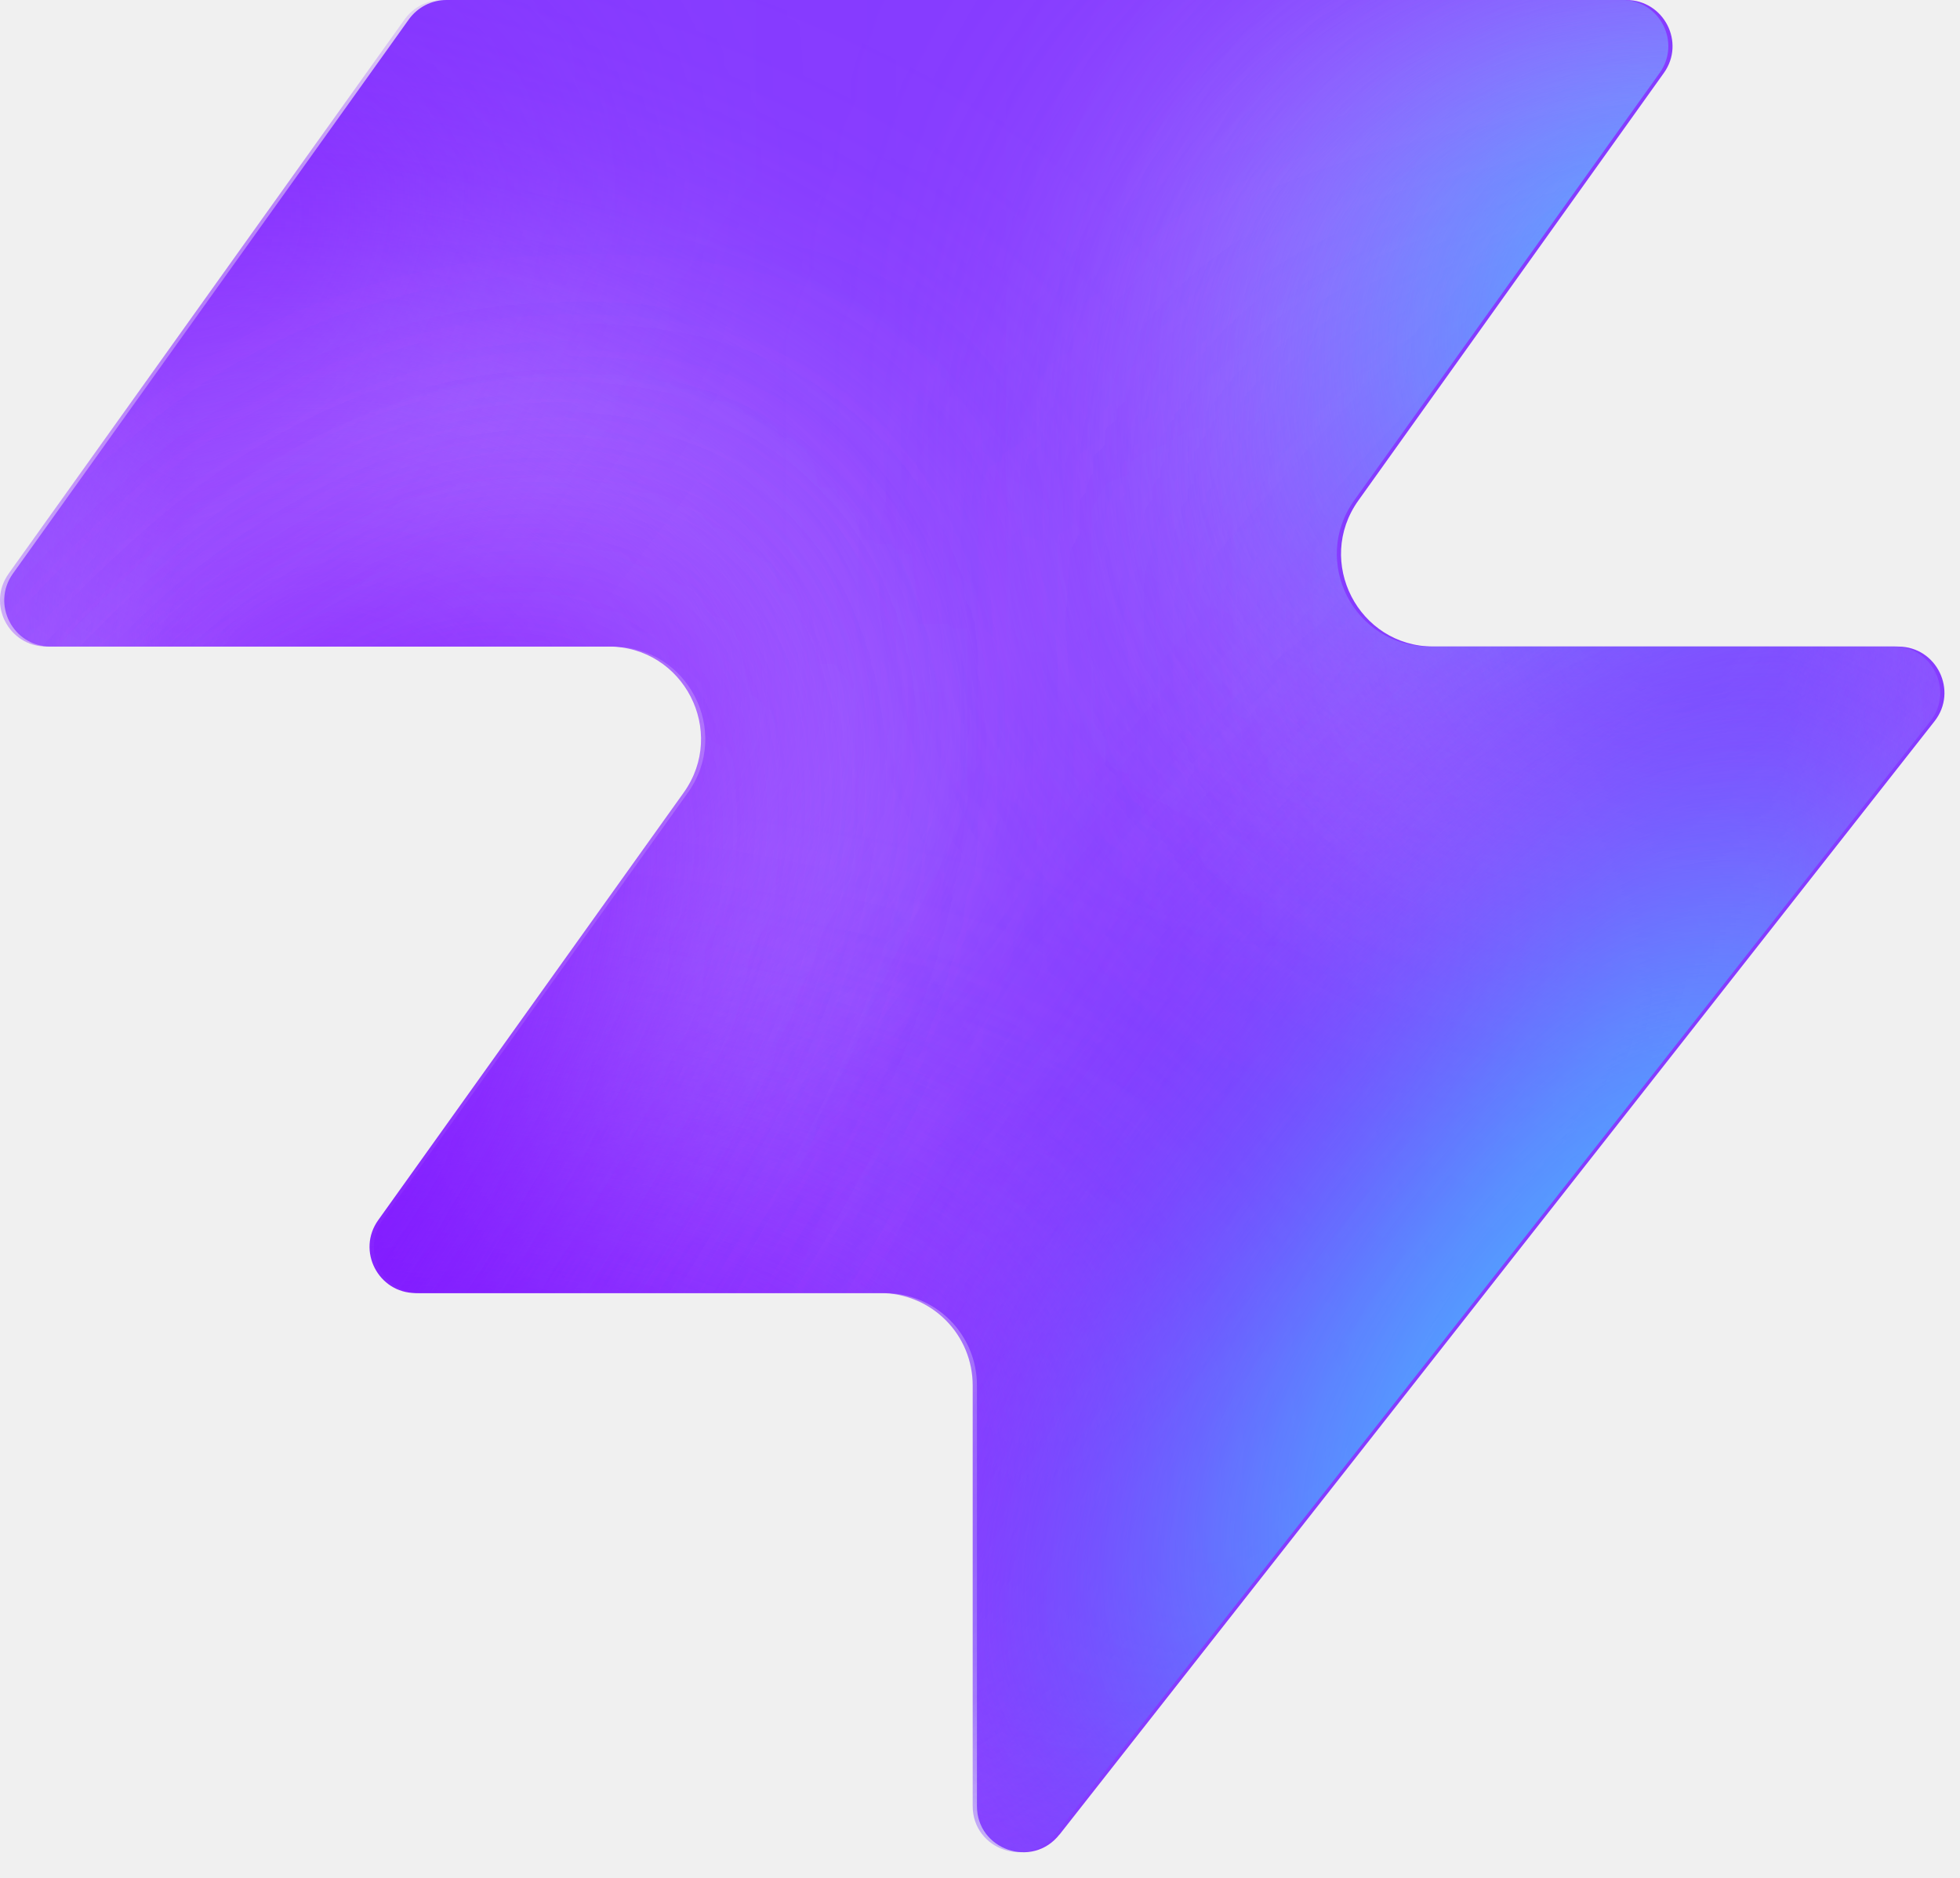
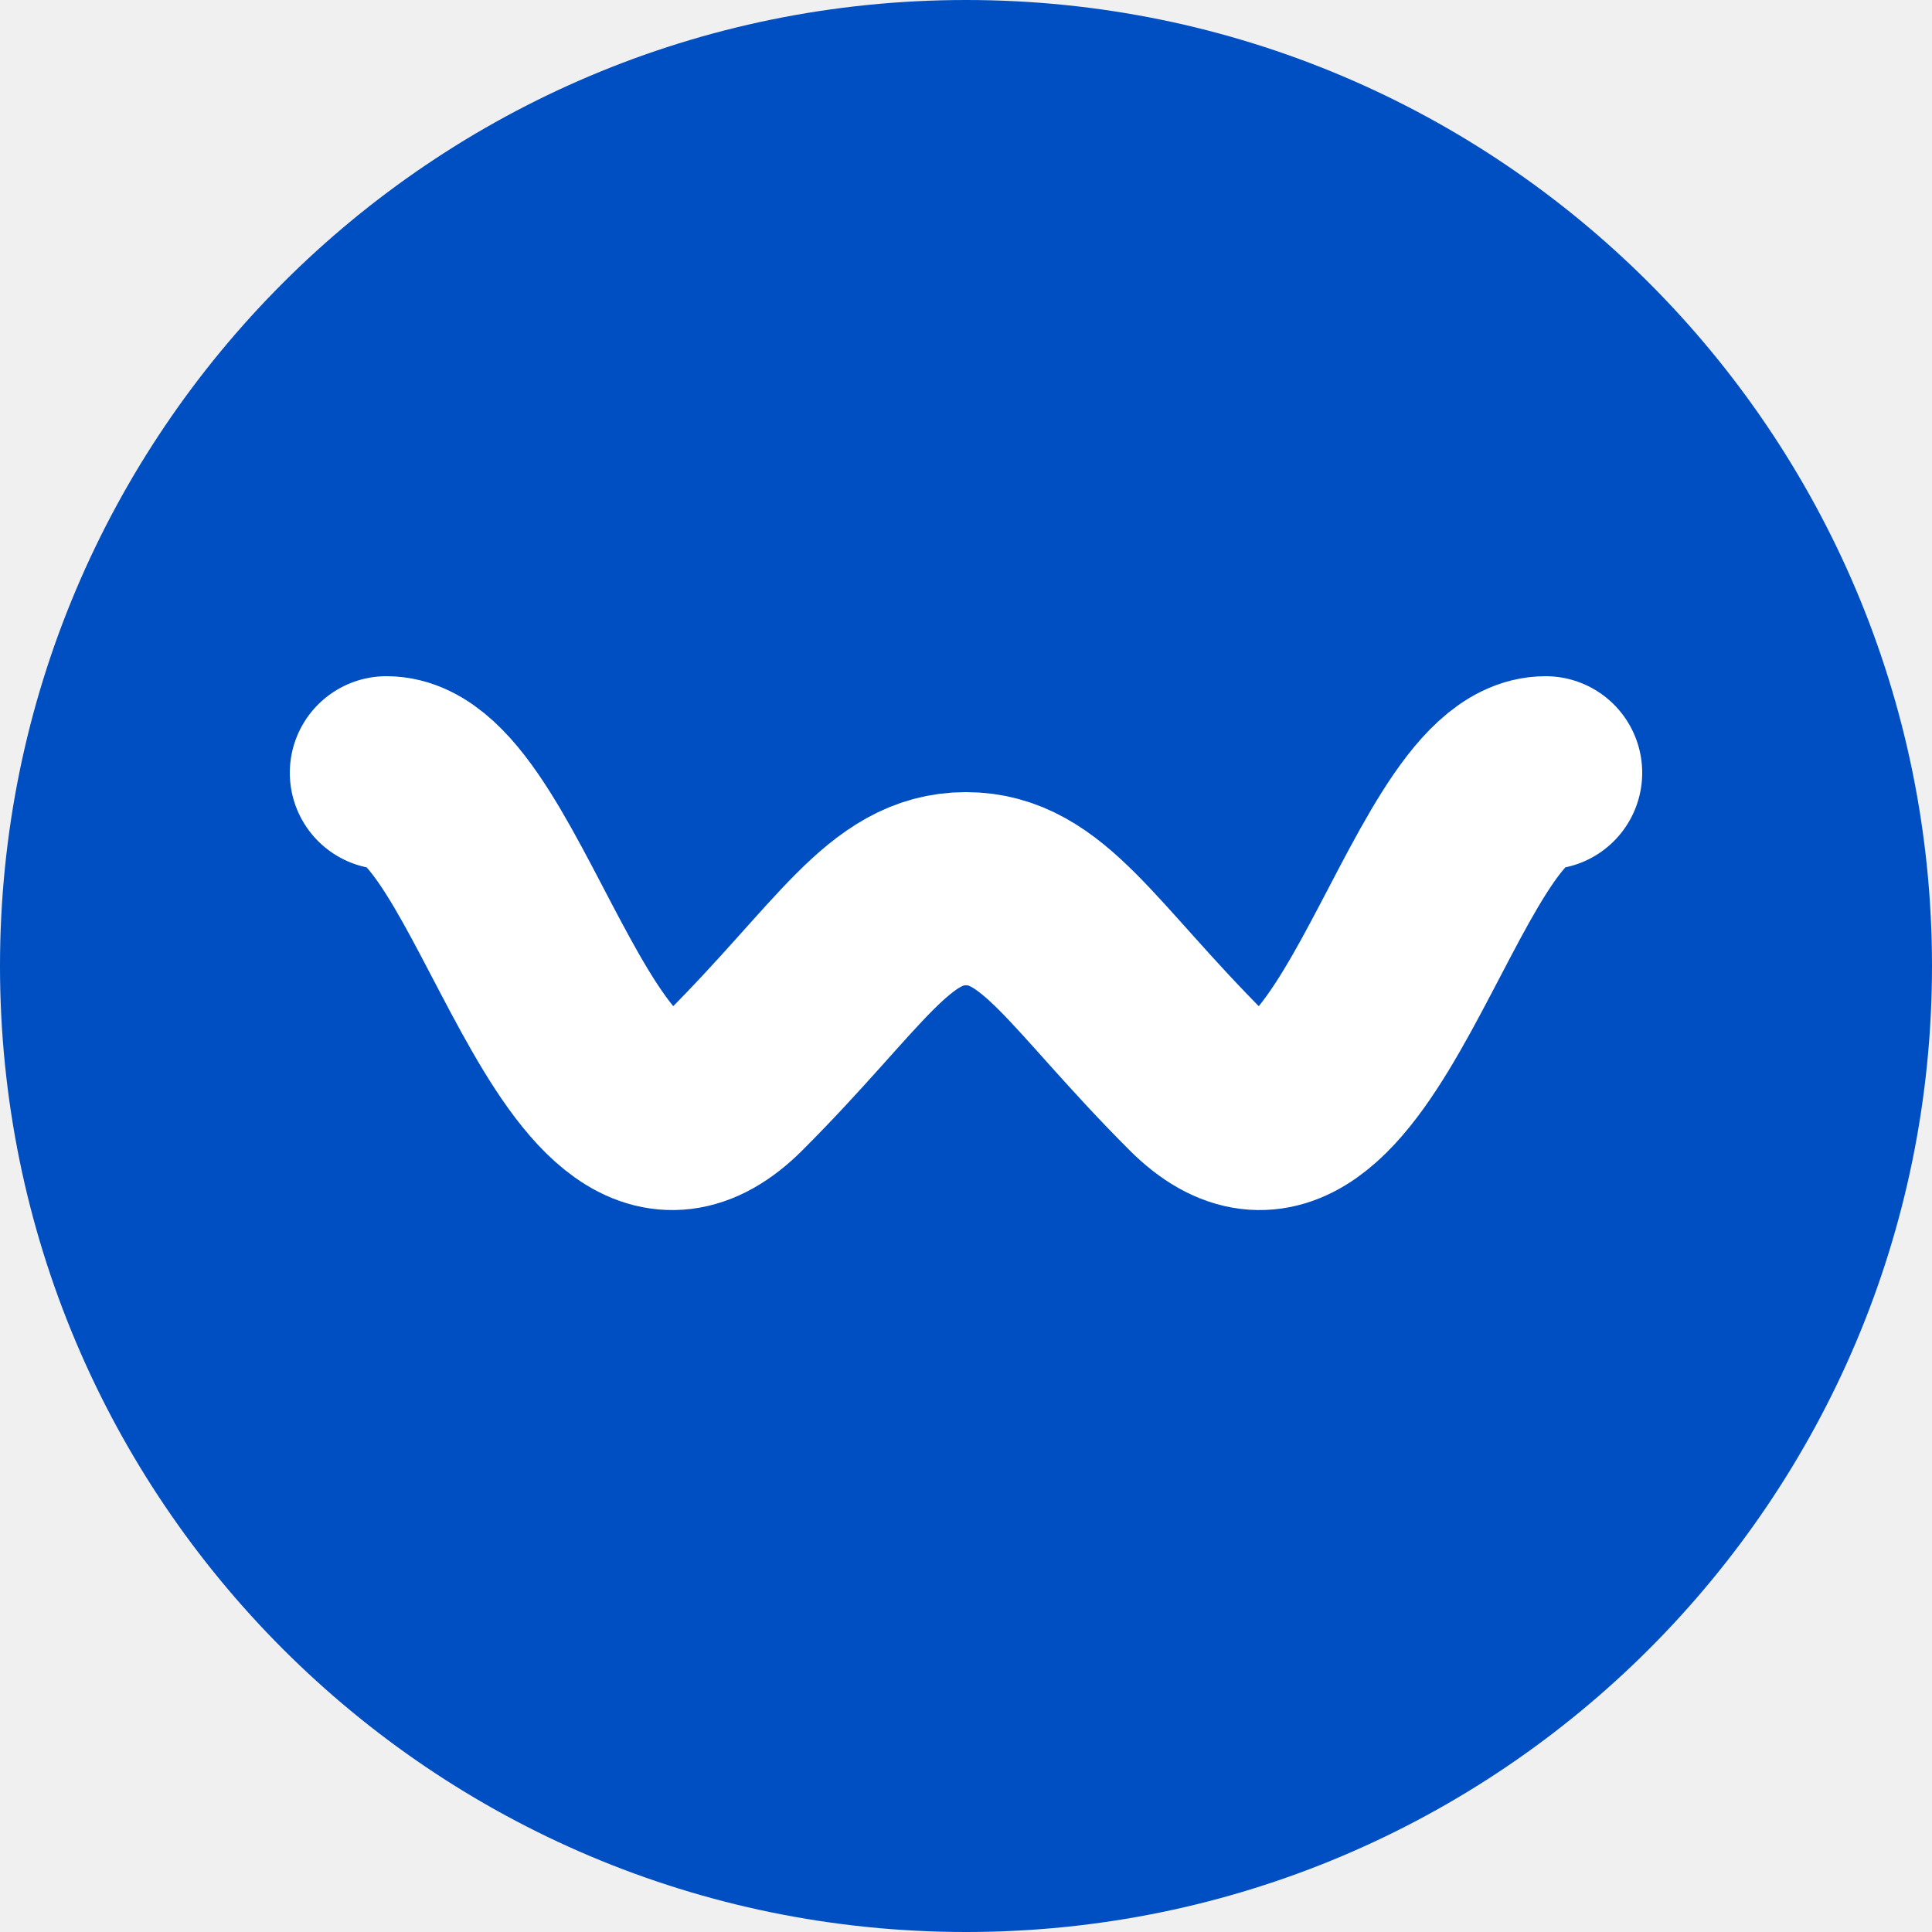
- <svg xmlns="http://www.w3.org/2000/svg" width="48" height="46" fill="none" viewBox="0 0 48 46">
-   <path fill="#863bff" d="M25.946 44.938c-.664.845-2.021.375-2.021-.698V33.937a2.26 2.26 0 0 0-2.262-2.262H10.287c-.92 0-1.456-1.04-.92-1.788l7.48-10.471c1.07-1.497 0-3.578-1.842-3.578H1.237c-.92 0-1.456-1.04-.92-1.788L10.013.474c.214-.297.556-.474.92-.474h28.894c.92 0 1.456 1.04.92 1.788l-7.48 10.471c-1.07 1.498 0 3.579 1.842 3.579h11.377c.943 0 1.473 1.088.89 1.83L25.947 44.94z" style="fill:#863bff;fill:color(display-p3 .525 .23 1);fill-opacity:1" />
-   <mask id="a" width="48" height="46" x="0" y="0" maskUnits="userSpaceOnUse" style="mask-type:alpha">
-     <path fill="#000" d="M25.842 44.938c-.664.844-2.021.375-2.021-.698V33.937a2.26 2.26 0 0 0-2.262-2.262H10.183c-.92 0-1.456-1.04-.92-1.788l7.48-10.471c1.07-1.498 0-3.579-1.842-3.579H1.133c-.92 0-1.456-1.04-.92-1.787L9.91.473c.214-.297.556-.474.92-.474h28.894c.92 0 1.456 1.04.92 1.788l-7.48 10.471c-1.07 1.498 0 3.578 1.842 3.578h11.377c.943 0 1.473 1.088.89 1.832L25.843 44.94z" style="fill:#000;fill-opacity:1" />
-   </mask>
-   <g mask="url(#a)">
-     <g filter="url(#b)">
-       <ellipse cx="5.508" cy="14.704" fill="#ede6ff" rx="5.508" ry="14.704" style="fill:#ede6ff;fill:color(display-p3 .927 .903 1);fill-opacity:1" transform="matrix(.00324 1 1 -.00324 -4.47 31.516)" />
-     </g>
-     <g filter="url(#c)">
-       <ellipse cx="10.399" cy="29.851" fill="#ede6ff" rx="10.399" ry="29.851" style="fill:#ede6ff;fill:color(display-p3 .927 .903 1);fill-opacity:1" transform="matrix(.00324 1 1 -.00324 -39.328 7.883)" />
-     </g>
-     <g filter="url(#d)">
-       <ellipse cx="5.508" cy="30.487" fill="#7e14ff" rx="5.508" ry="30.487" style="fill:#7e14ff;fill:color(display-p3 .492 .077 1);fill-opacity:1" transform="rotate(89.814 -25.913 -14.639)scale(1 -1)" />
-     </g>
-     <g filter="url(#e)">
-       <ellipse cx="5.508" cy="30.599" fill="#7e14ff" rx="5.508" ry="30.599" style="fill:#7e14ff;fill:color(display-p3 .492 .077 1);fill-opacity:1" transform="rotate(89.814 -32.644 -3.334)scale(1 -1)" />
-     </g>
-     <g filter="url(#f)">
-       <ellipse cx="5.508" cy="30.599" fill="#7e14ff" rx="5.508" ry="30.599" style="fill:#7e14ff;fill:color(display-p3 .492 .077 1);fill-opacity:1" transform="matrix(.00324 1 1 -.00324 -34.34 30.47)" />
-     </g>
-     <g filter="url(#g)">
-       <ellipse cx="14.072" cy="22.078" fill="#ede6ff" rx="14.072" ry="22.078" style="fill:#ede6ff;fill:color(display-p3 .927 .903 1);fill-opacity:1" transform="rotate(93.35 24.506 48.493)scale(-1 1)" />
-     </g>
-     <g filter="url(#h)">
-       <ellipse cx="3.47" cy="21.501" fill="#7e14ff" rx="3.47" ry="21.501" style="fill:#7e14ff;fill:color(display-p3 .492 .077 1);fill-opacity:1" transform="rotate(89.009 28.708 47.59)scale(-1 1)" />
-     </g>
-     <g filter="url(#i)">
-       <ellipse cx="3.47" cy="21.501" fill="#7e14ff" rx="3.47" ry="21.501" style="fill:#7e14ff;fill:color(display-p3 .492 .077 1);fill-opacity:1" transform="rotate(89.009 28.708 47.59)scale(-1 1)" />
-     </g>
-     <g filter="url(#j)">
-       <ellipse cx=".387" cy="8.972" fill="#7e14ff" rx="4.407" ry="29.108" style="fill:#7e14ff;fill:color(display-p3 .492 .077 1);fill-opacity:1" transform="rotate(39.51 .387 8.972)" />
-     </g>
-     <g filter="url(#k)">
-       <ellipse cx="47.523" cy="-6.092" fill="#7e14ff" rx="4.407" ry="29.108" style="fill:#7e14ff;fill:color(display-p3 .492 .077 1);fill-opacity:1" transform="rotate(37.892 47.523 -6.092)" />
-     </g>
-     <g filter="url(#l)">
-       <ellipse cx="41.412" cy="6.333" fill="#47bfff" rx="5.971" ry="9.665" style="fill:#47bfff;fill:color(display-p3 .28 .748 1);fill-opacity:1" transform="rotate(37.892 41.412 6.333)" />
-     </g>
-     <g filter="url(#m)">
-       <ellipse cx="-1.879" cy="38.332" fill="#7e14ff" rx="4.407" ry="29.108" style="fill:#7e14ff;fill:color(display-p3 .492 .077 1);fill-opacity:1" transform="rotate(37.892 -1.88 38.332)" />
-     </g>
-     <g filter="url(#n)">
-       <ellipse cx="-1.879" cy="38.332" fill="#7e14ff" rx="4.407" ry="29.108" style="fill:#7e14ff;fill:color(display-p3 .492 .077 1);fill-opacity:1" transform="rotate(37.892 -1.88 38.332)" />
-     </g>
-     <g filter="url(#o)">
-       <ellipse cx="35.651" cy="29.907" fill="#7e14ff" rx="4.407" ry="29.108" style="fill:#7e14ff;fill:color(display-p3 .492 .077 1);fill-opacity:1" transform="rotate(37.892 35.651 29.907)" />
-     </g>
-     <g filter="url(#p)">
-       <ellipse cx="38.418" cy="32.4" fill="#47bfff" rx="5.971" ry="15.297" style="fill:#47bfff;fill:color(display-p3 .28 .748 1);fill-opacity:1" transform="rotate(37.892 38.418 32.4)" />
-     </g>
-   </g>
-   <defs>
-     <filter id="b" width="60.045" height="41.654" x="-19.77" y="16.149" color-interpolation-filters="sRGB" filterUnits="userSpaceOnUse">
-       <feFlood flood-opacity="0" result="BackgroundImageFix" />
-       <feBlend in="SourceGraphic" in2="BackgroundImageFix" result="shape" />
-       <feGaussianBlur result="effect1_foregroundBlur_2002_17158" stdDeviation="7.659" />
-     </filter>
-     <filter id="c" width="90.34" height="51.437" x="-54.613" y="-7.533" color-interpolation-filters="sRGB" filterUnits="userSpaceOnUse">
-       <feFlood flood-opacity="0" result="BackgroundImageFix" />
-       <feBlend in="SourceGraphic" in2="BackgroundImageFix" result="shape" />
-       <feGaussianBlur result="effect1_foregroundBlur_2002_17158" stdDeviation="7.659" />
-     </filter>
-     <filter id="d" width="79.355" height="29.4" x="-49.64" y="2.03" color-interpolation-filters="sRGB" filterUnits="userSpaceOnUse">
-       <feFlood flood-opacity="0" result="BackgroundImageFix" />
-       <feBlend in="SourceGraphic" in2="BackgroundImageFix" result="shape" />
-       <feGaussianBlur result="effect1_foregroundBlur_2002_17158" stdDeviation="4.596" />
-     </filter>
-     <filter id="e" width="79.579" height="29.4" x="-45.045" y="20.029" color-interpolation-filters="sRGB" filterUnits="userSpaceOnUse">
-       <feFlood flood-opacity="0" result="BackgroundImageFix" />
-       <feBlend in="SourceGraphic" in2="BackgroundImageFix" result="shape" />
-       <feGaussianBlur result="effect1_foregroundBlur_2002_17158" stdDeviation="4.596" />
-     </filter>
-     <filter id="f" width="79.579" height="29.4" x="-43.513" y="21.178" color-interpolation-filters="sRGB" filterUnits="userSpaceOnUse">
-       <feFlood flood-opacity="0" result="BackgroundImageFix" />
-       <feBlend in="SourceGraphic" in2="BackgroundImageFix" result="shape" />
-       <feGaussianBlur result="effect1_foregroundBlur_2002_17158" stdDeviation="4.596" />
-     </filter>
-     <filter id="g" width="74.749" height="58.852" x="15.756" y="-17.901" color-interpolation-filters="sRGB" filterUnits="userSpaceOnUse">
-       <feFlood flood-opacity="0" result="BackgroundImageFix" />
-       <feBlend in="SourceGraphic" in2="BackgroundImageFix" result="shape" />
-       <feGaussianBlur result="effect1_foregroundBlur_2002_17158" stdDeviation="7.659" />
-     </filter>
-     <filter id="h" width="61.377" height="25.362" x="23.548" y="2.284" color-interpolation-filters="sRGB" filterUnits="userSpaceOnUse">
-       <feFlood flood-opacity="0" result="BackgroundImageFix" />
-       <feBlend in="SourceGraphic" in2="BackgroundImageFix" result="shape" />
-       <feGaussianBlur result="effect1_foregroundBlur_2002_17158" stdDeviation="4.596" />
-     </filter>
-     <filter id="i" width="61.377" height="25.362" x="23.548" y="2.284" color-interpolation-filters="sRGB" filterUnits="userSpaceOnUse">
-       <feFlood flood-opacity="0" result="BackgroundImageFix" />
-       <feBlend in="SourceGraphic" in2="BackgroundImageFix" result="shape" />
-       <feGaussianBlur result="effect1_foregroundBlur_2002_17158" stdDeviation="4.596" />
-     </filter>
-     <filter id="j" width="56.045" height="63.649" x="-27.636" y="-22.853" color-interpolation-filters="sRGB" filterUnits="userSpaceOnUse">
-       <feFlood flood-opacity="0" result="BackgroundImageFix" />
-       <feBlend in="SourceGraphic" in2="BackgroundImageFix" result="shape" />
-       <feGaussianBlur result="effect1_foregroundBlur_2002_17158" stdDeviation="4.596" />
-     </filter>
-     <filter id="k" width="54.814" height="64.646" x="20.116" y="-38.415" color-interpolation-filters="sRGB" filterUnits="userSpaceOnUse">
-       <feFlood flood-opacity="0" result="BackgroundImageFix" />
-       <feBlend in="SourceGraphic" in2="BackgroundImageFix" result="shape" />
-       <feGaussianBlur result="effect1_foregroundBlur_2002_17158" stdDeviation="4.596" />
-     </filter>
-     <filter id="l" width="33.541" height="35.313" x="24.641" y="-11.323" color-interpolation-filters="sRGB" filterUnits="userSpaceOnUse">
-       <feFlood flood-opacity="0" result="BackgroundImageFix" />
-       <feBlend in="SourceGraphic" in2="BackgroundImageFix" result="shape" />
-       <feGaussianBlur result="effect1_foregroundBlur_2002_17158" stdDeviation="4.596" />
-     </filter>
-     <filter id="m" width="54.814" height="64.646" x="-29.286" y="6.009" color-interpolation-filters="sRGB" filterUnits="userSpaceOnUse">
-       <feFlood flood-opacity="0" result="BackgroundImageFix" />
-       <feBlend in="SourceGraphic" in2="BackgroundImageFix" result="shape" />
-       <feGaussianBlur result="effect1_foregroundBlur_2002_17158" stdDeviation="4.596" />
-     </filter>
-     <filter id="n" width="54.814" height="64.646" x="-29.286" y="6.009" color-interpolation-filters="sRGB" filterUnits="userSpaceOnUse">
-       <feFlood flood-opacity="0" result="BackgroundImageFix" />
-       <feBlend in="SourceGraphic" in2="BackgroundImageFix" result="shape" />
-       <feGaussianBlur result="effect1_foregroundBlur_2002_17158" stdDeviation="4.596" />
-     </filter>
-     <filter id="o" width="54.814" height="64.646" x="8.244" y="-2.416" color-interpolation-filters="sRGB" filterUnits="userSpaceOnUse">
-       <feFlood flood-opacity="0" result="BackgroundImageFix" />
-       <feBlend in="SourceGraphic" in2="BackgroundImageFix" result="shape" />
-       <feGaussianBlur result="effect1_foregroundBlur_2002_17158" stdDeviation="4.596" />
-     </filter>
-     <filter id="p" width="39.409" height="43.623" x="18.713" y="10.588" color-interpolation-filters="sRGB" filterUnits="userSpaceOnUse">
-       <feFlood flood-opacity="0" result="BackgroundImageFix" />
-       <feBlend in="SourceGraphic" in2="BackgroundImageFix" result="shape" />
-       <feGaussianBlur result="effect1_foregroundBlur_2002_17158" stdDeviation="4.596" />
-     </filter>
-   </defs>
+ <svg xmlns="http://www.w3.org/2000/svg" viewBox="0 0 100 100">
+   <circle cx="50" cy="50" r="50" fill="#004FC2" />
+   <path d="M20 40 C 26 40, 30 64, 38 56 C 44 50, 46 46, 50 46 C 54 46, 56 50, 62 56 C 70 64, 74 40, 80 40" stroke="#FFFFFF" stroke-width="10" fill="none" stroke-linecap="round" stroke-linejoin="round" />
</svg>
